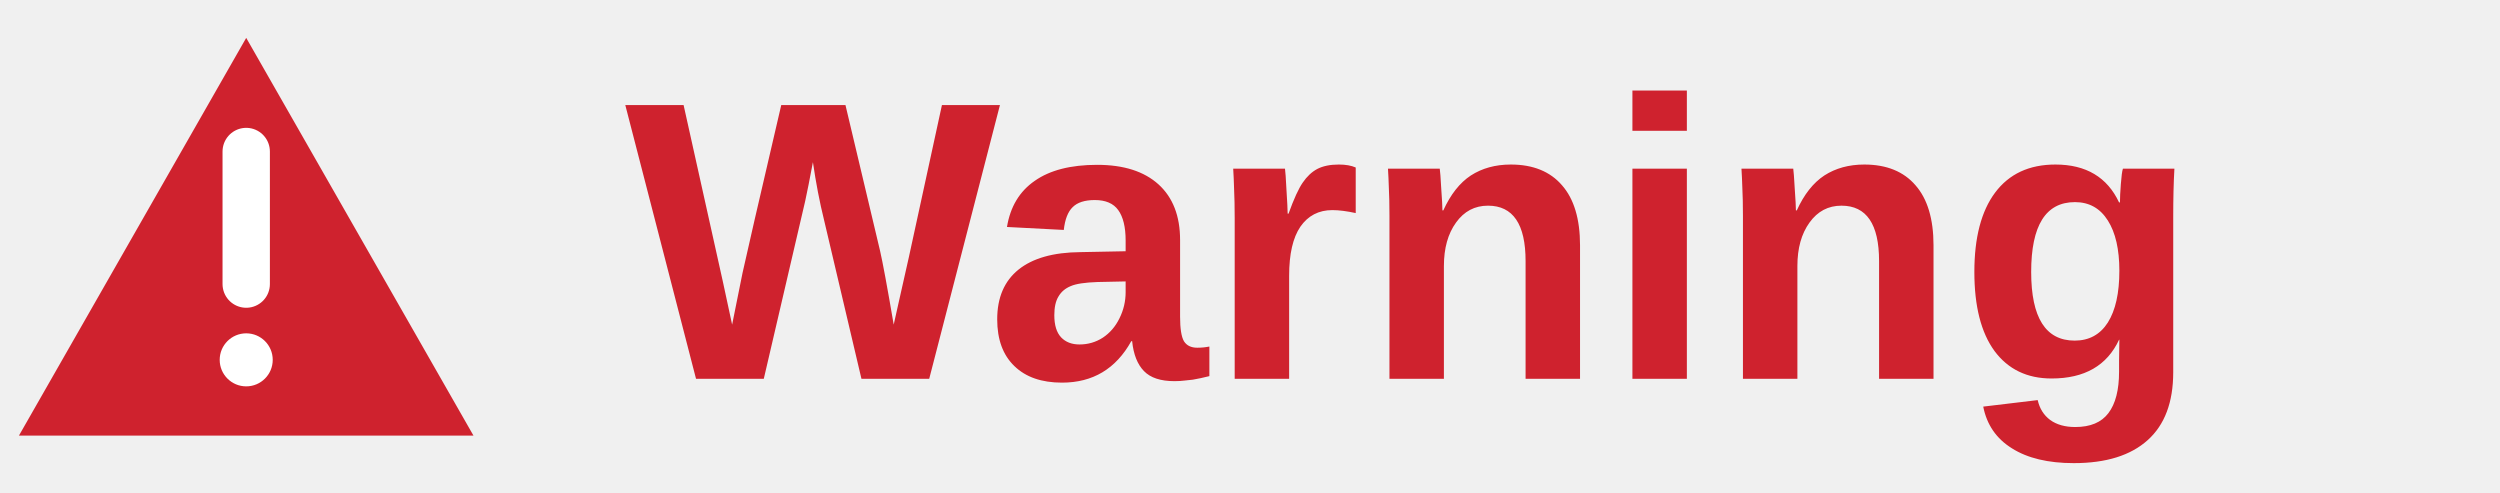
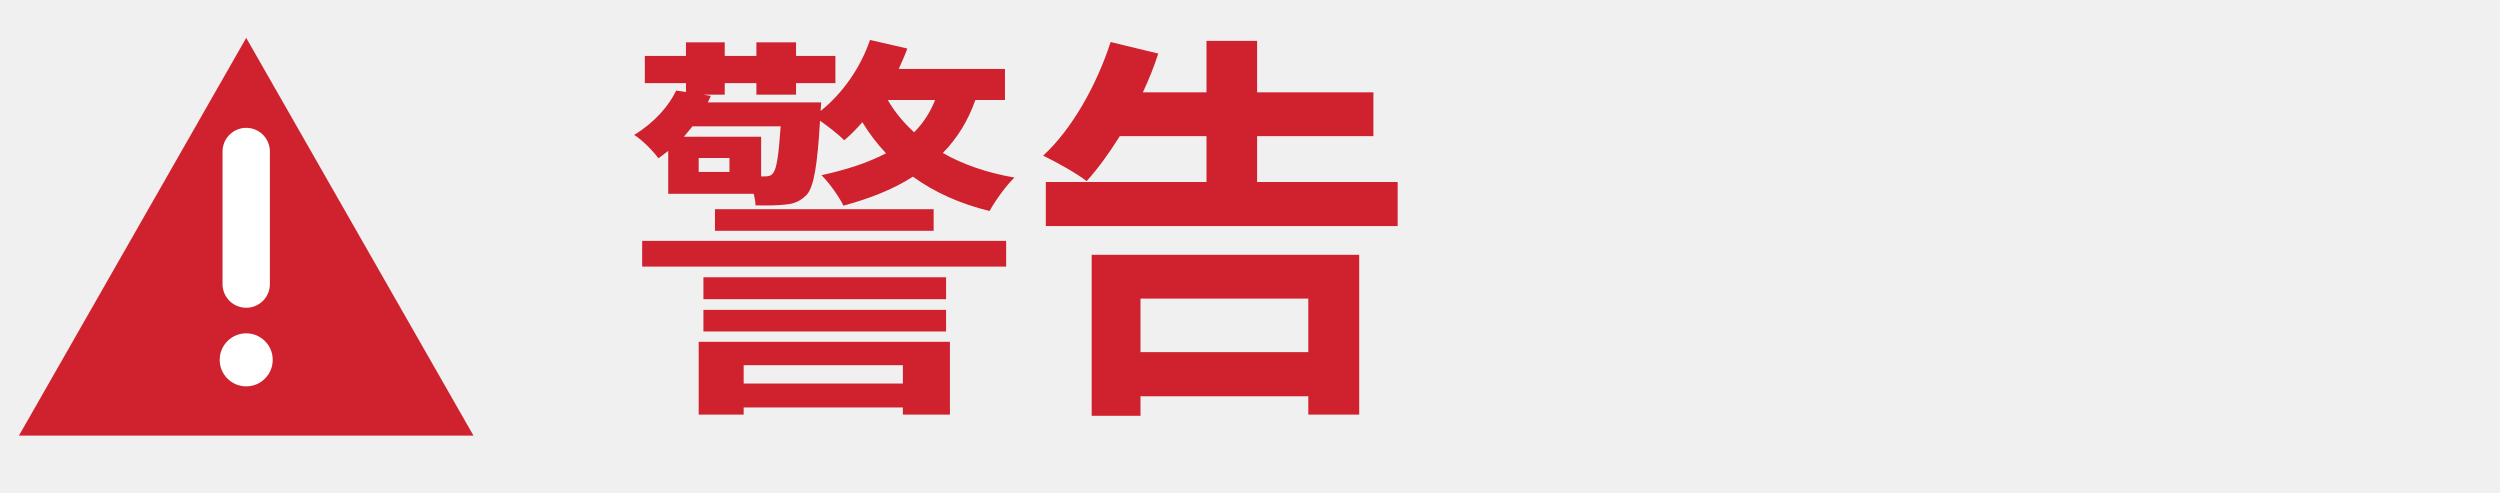
- <svg xmlns="http://www.w3.org/2000/svg" width="132" height="26" viewBox="0 0 132 26" role="img" aria-label="Warning">
+ <svg xmlns="http://www.w3.org/2000/svg" width="132" height="26" viewBox="0 0 132 26" role="img" aria-label="警告">
  <path d="M13 2 L25 23 H1 Z" fill="#cf222e" />
  <path d="M13 8 V15" stroke="white" stroke-width="2.5" stroke-linecap="round" />
  <circle cx="13" cy="19" r="1.4" fill="white" />
-   <text x="33" y="20" fill="#cf222e" font-family="Arial, sans-serif" font-size="21" font-weight="700">Warning</text>
+   <text x="33" y="20" fill="#cf222e" font-family="Microsoft YaHei, Arial, sans-serif" font-size="21" font-weight="700">警告</text>
</svg>
